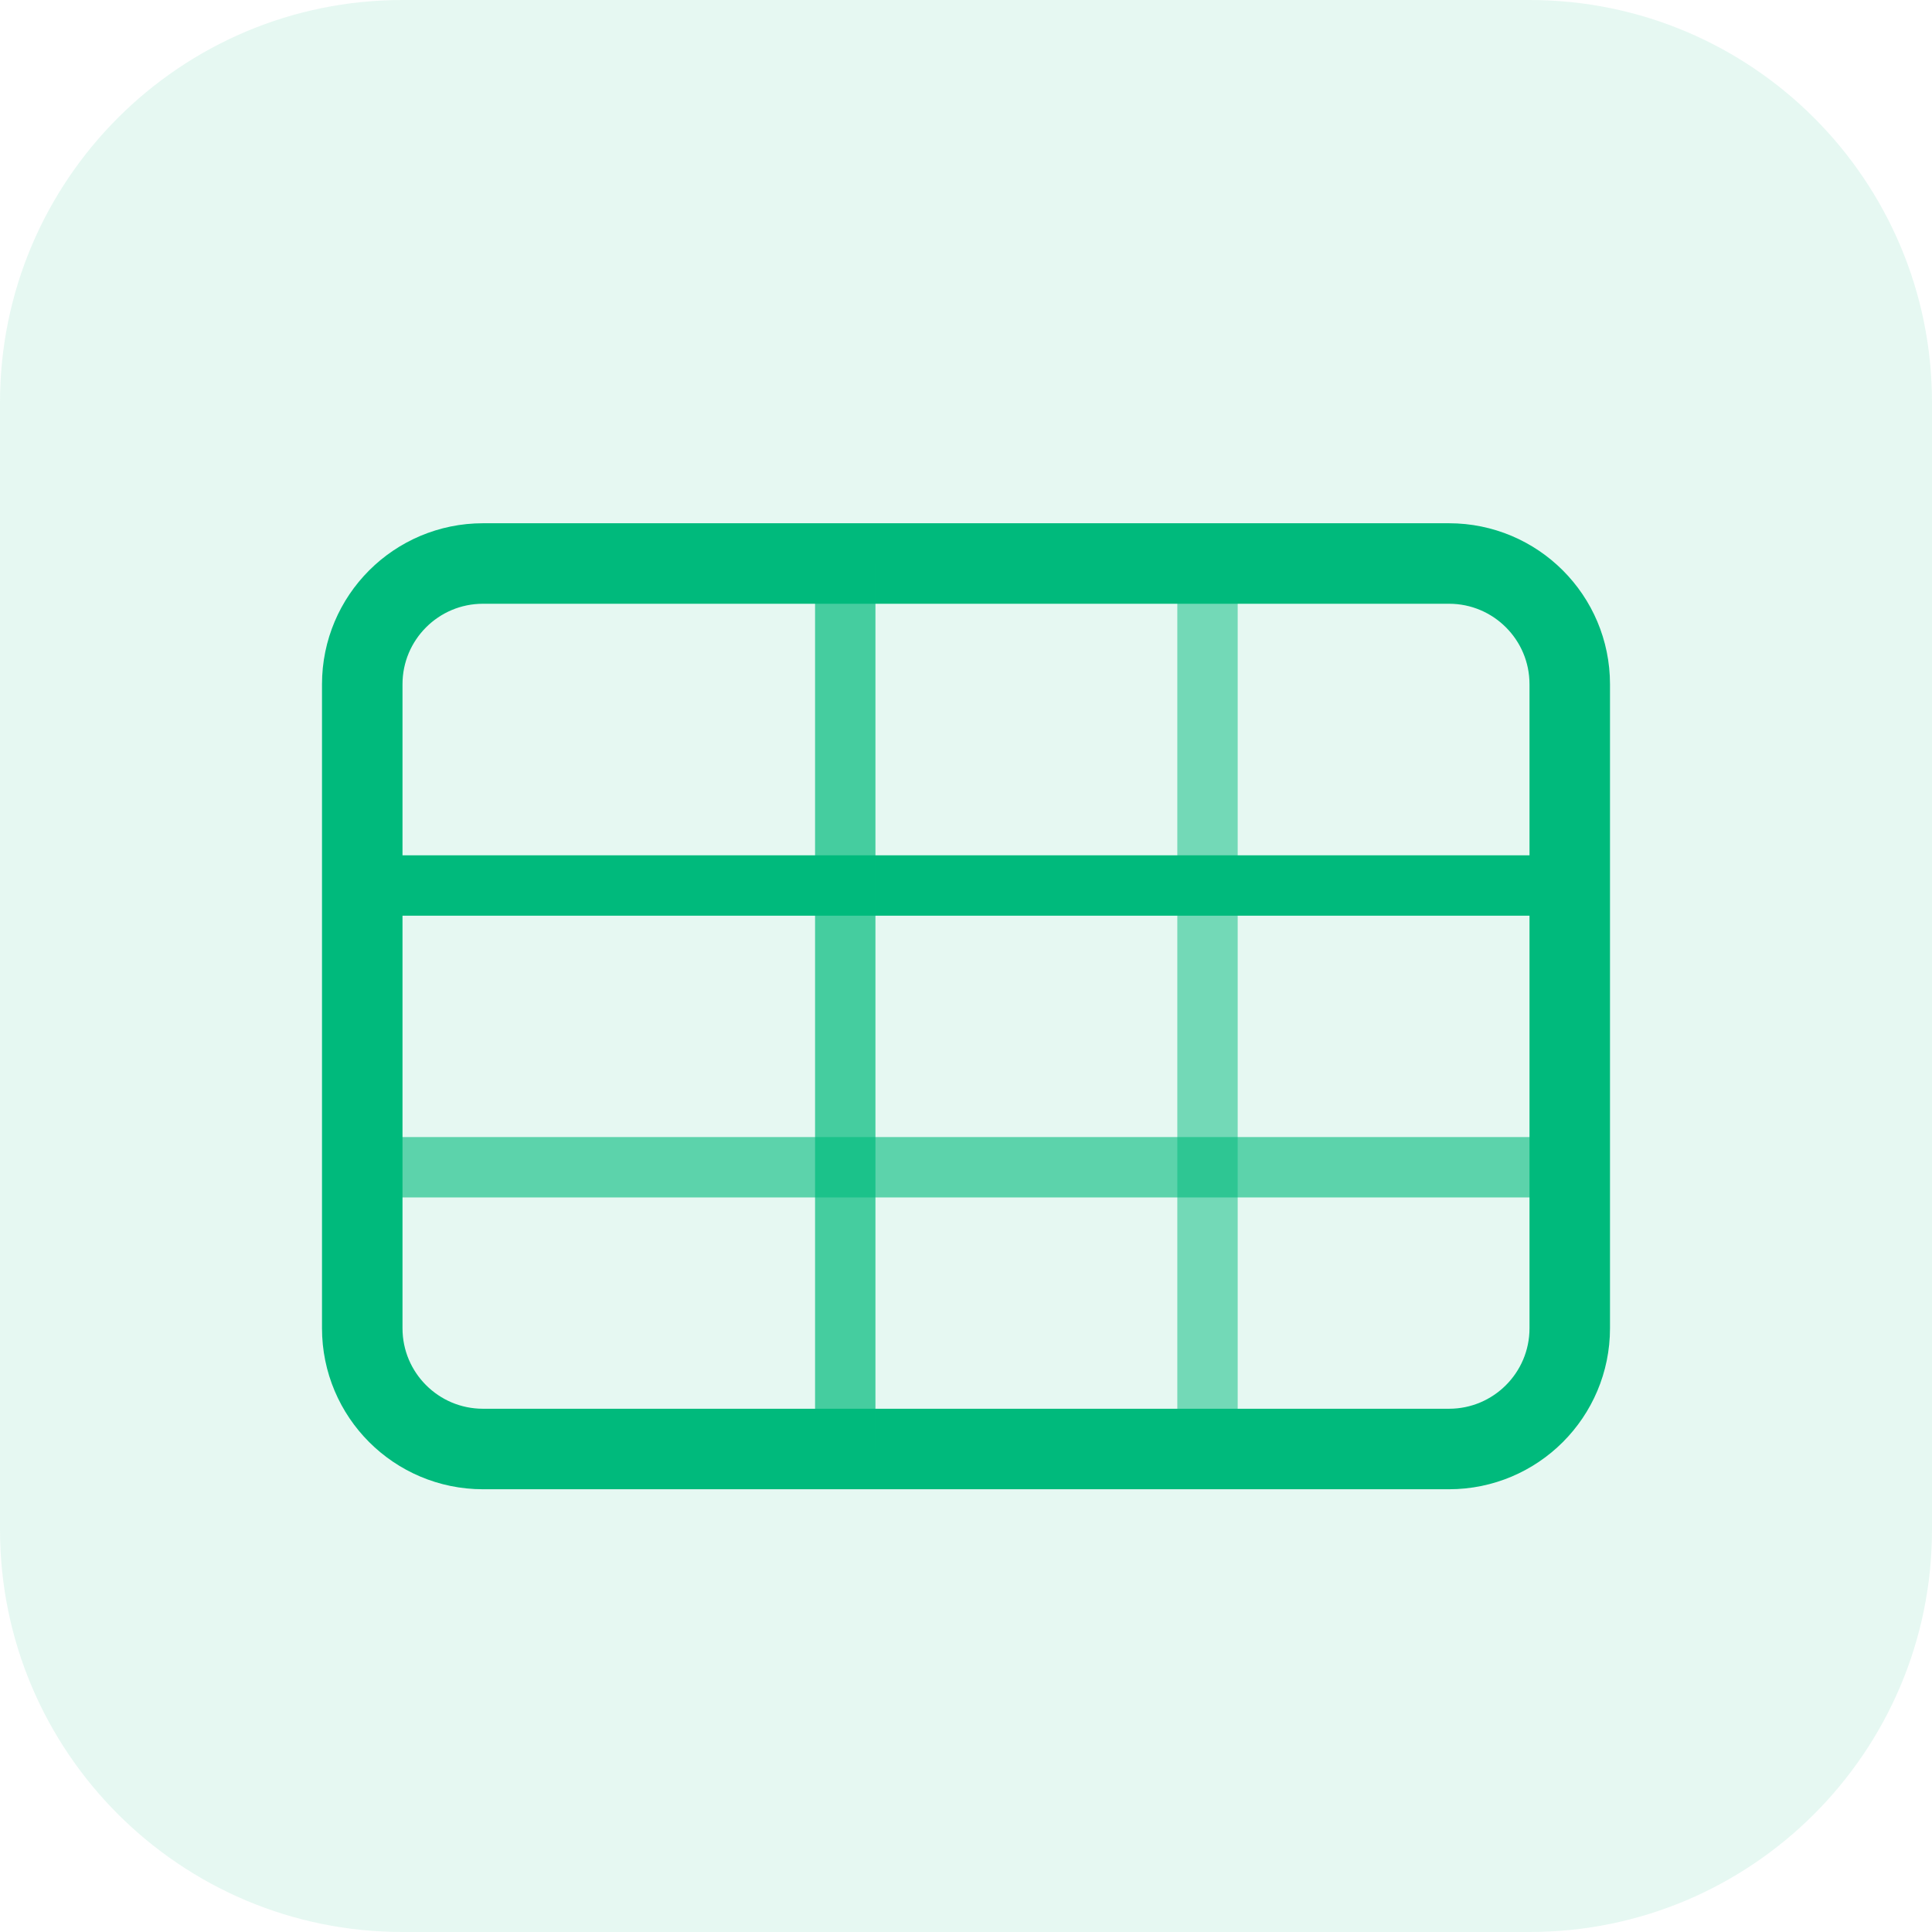
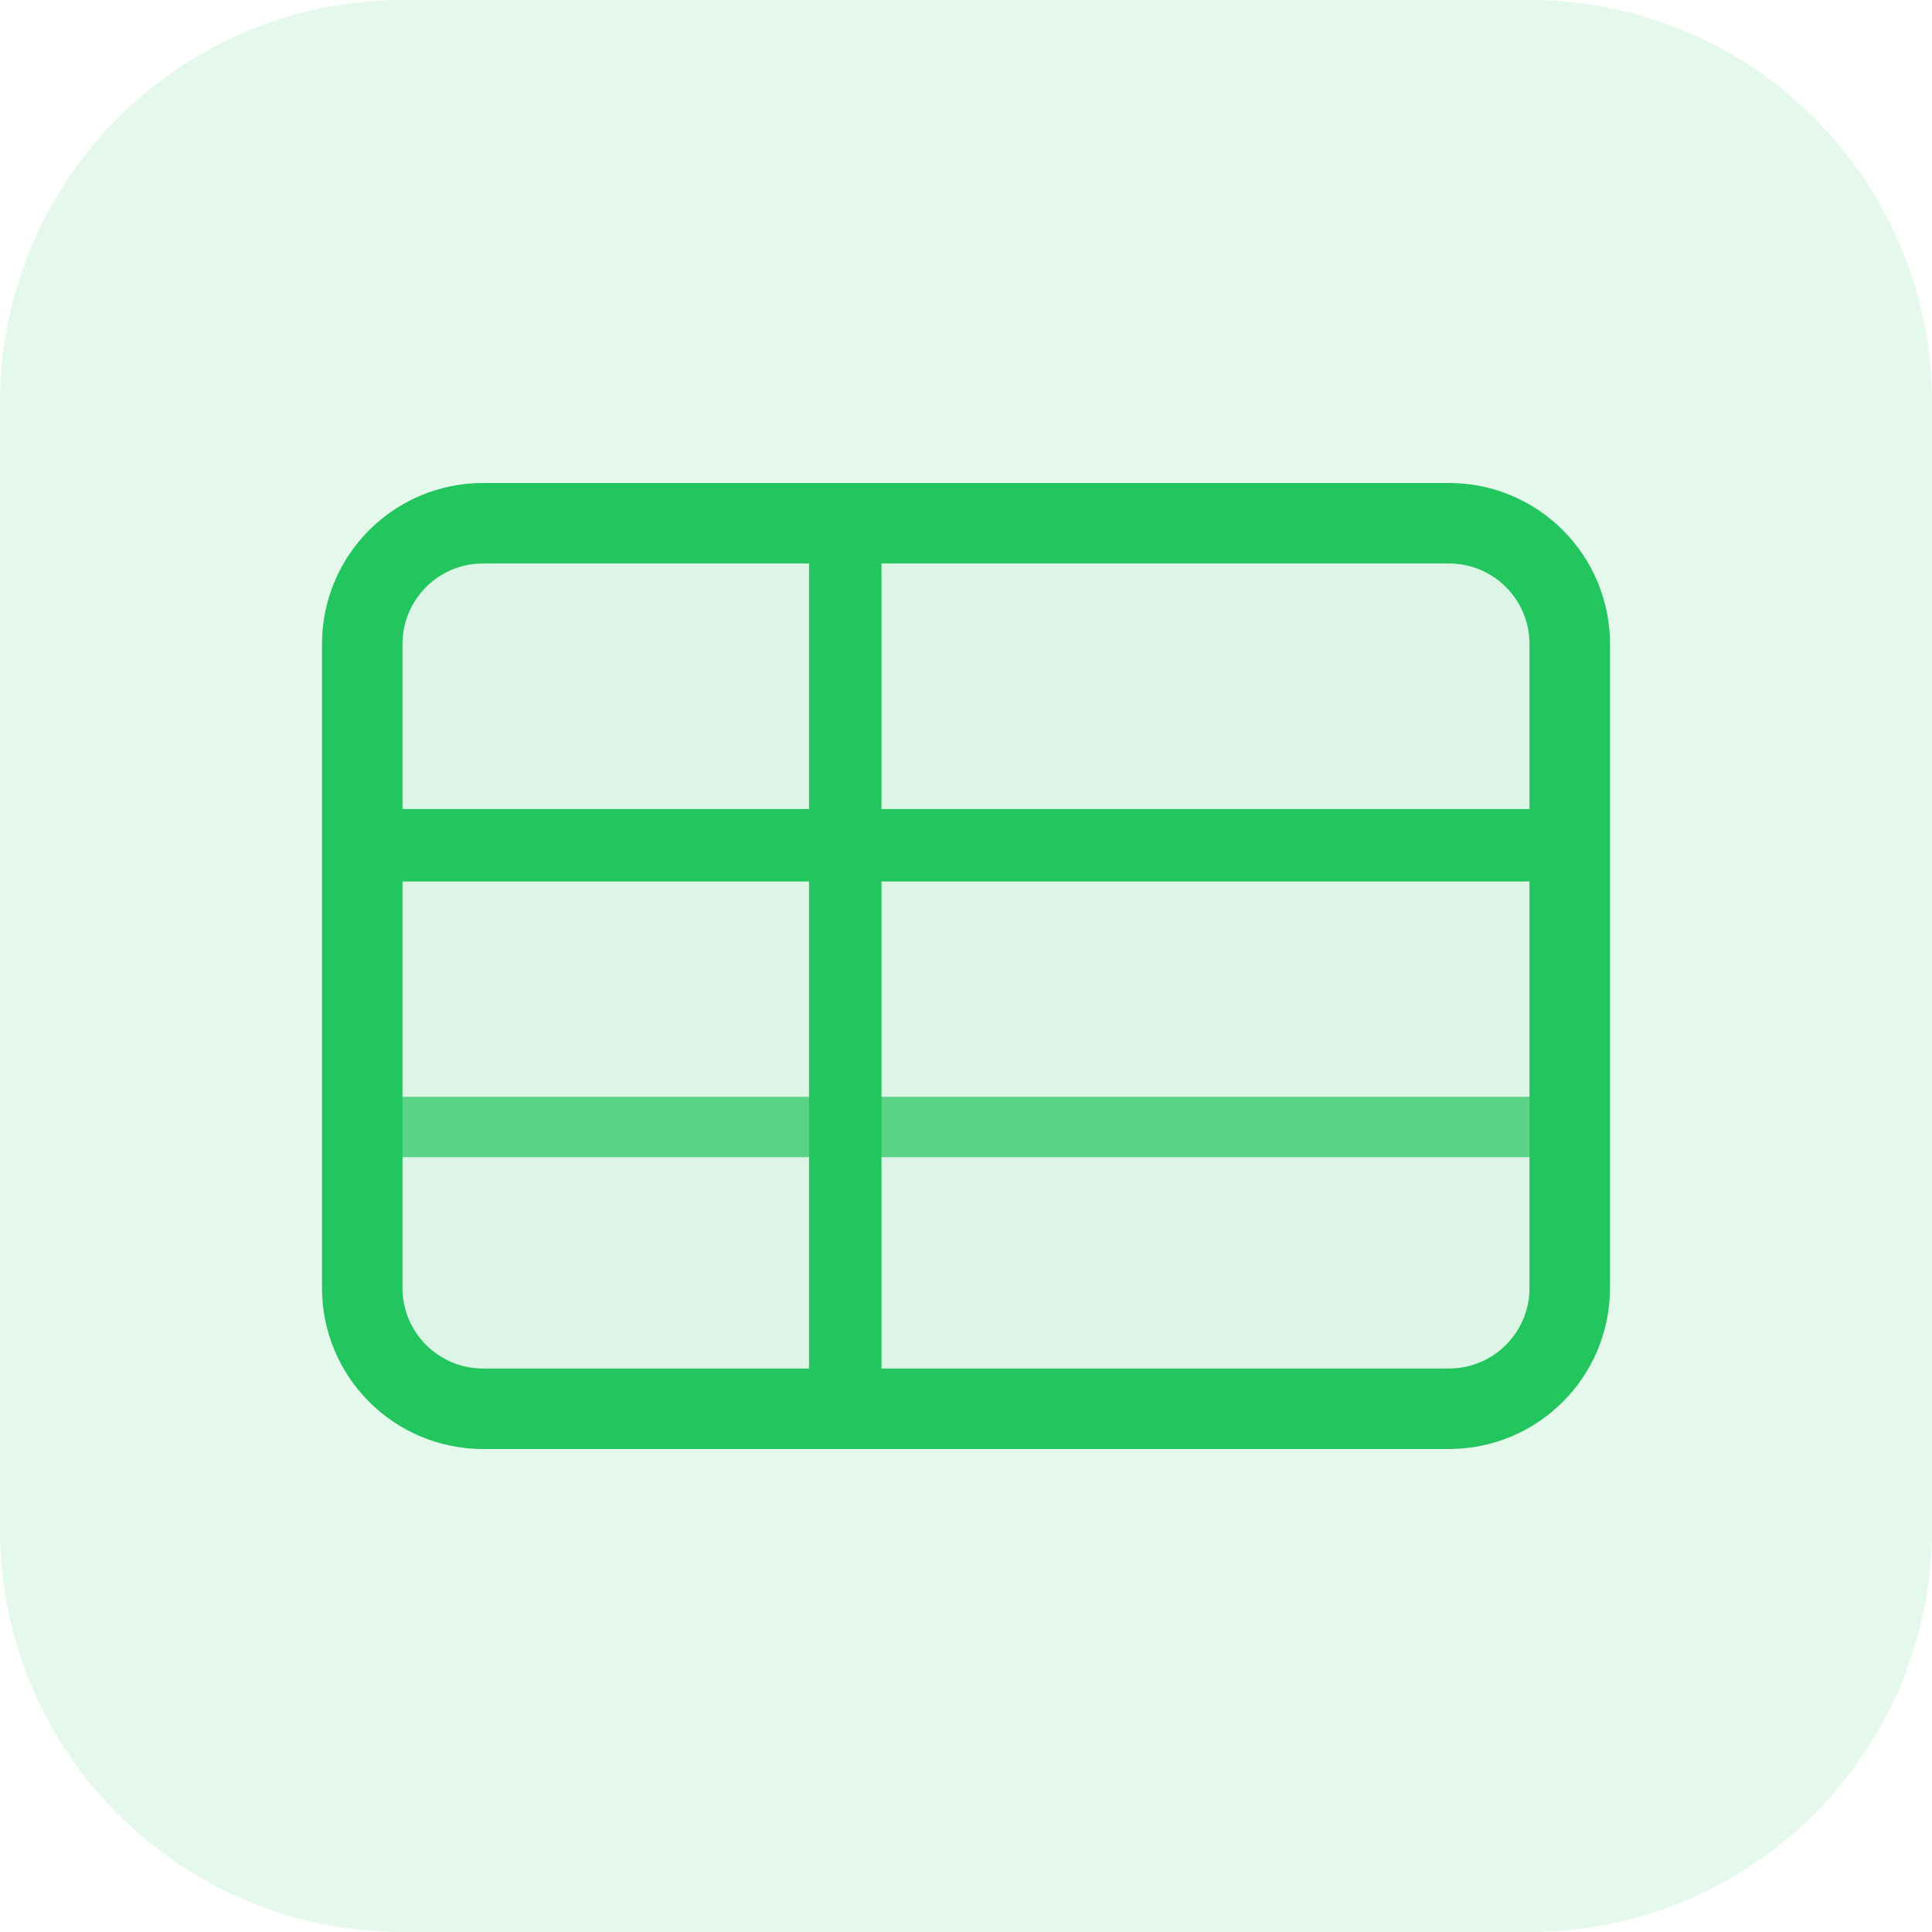
<svg xmlns="http://www.w3.org/2000/svg" viewBox="0 0 48 48" fill="none">
-   <rect width="48" height="48" rx="10" fill="rgba(0, 186, 124, 0.1)" />
-   <rect x="9" y="14" width="30" height="22" rx="3" stroke="#00ba7c" stroke-width="2" />
-   <line x1="9" y1="22" x2="39" y2="22" stroke="#00ba7c" stroke-width="1.5" />
-   <line x1="9" y1="29" x2="39" y2="29" stroke="#00ba7c" stroke-width="1.5" opacity=".6" />
-   <line x1="21" y1="14" x2="21" y2="36" stroke="#00ba7c" stroke-width="1.5" opacity=".7" />
-   <line x1="30" y1="14" x2="30" y2="36" stroke="#00ba7c" stroke-width="1.5" opacity=".5" />
+   <rect width="48" height="48" rx="10" fill="rgba(34, 197, 94, 0.12)" />
+   <rect x="9" y="13" width="30" height="22" rx="3" stroke="#22c55e" stroke-width="2" fill="rgba(34, 197, 94, 0.04)" />
+   <line x1="9" y1="21" x2="39" y2="21" stroke="#22c55e" stroke-width="1.8" />
+   <line x1="9" y1="28" x2="39" y2="28" stroke="#22c55e" stroke-width="1.5" opacity=".7" />
+   <line x1="21" y1="13" x2="21" y2="35" stroke="#22c55e" stroke-width="1.8" />
</svg>
